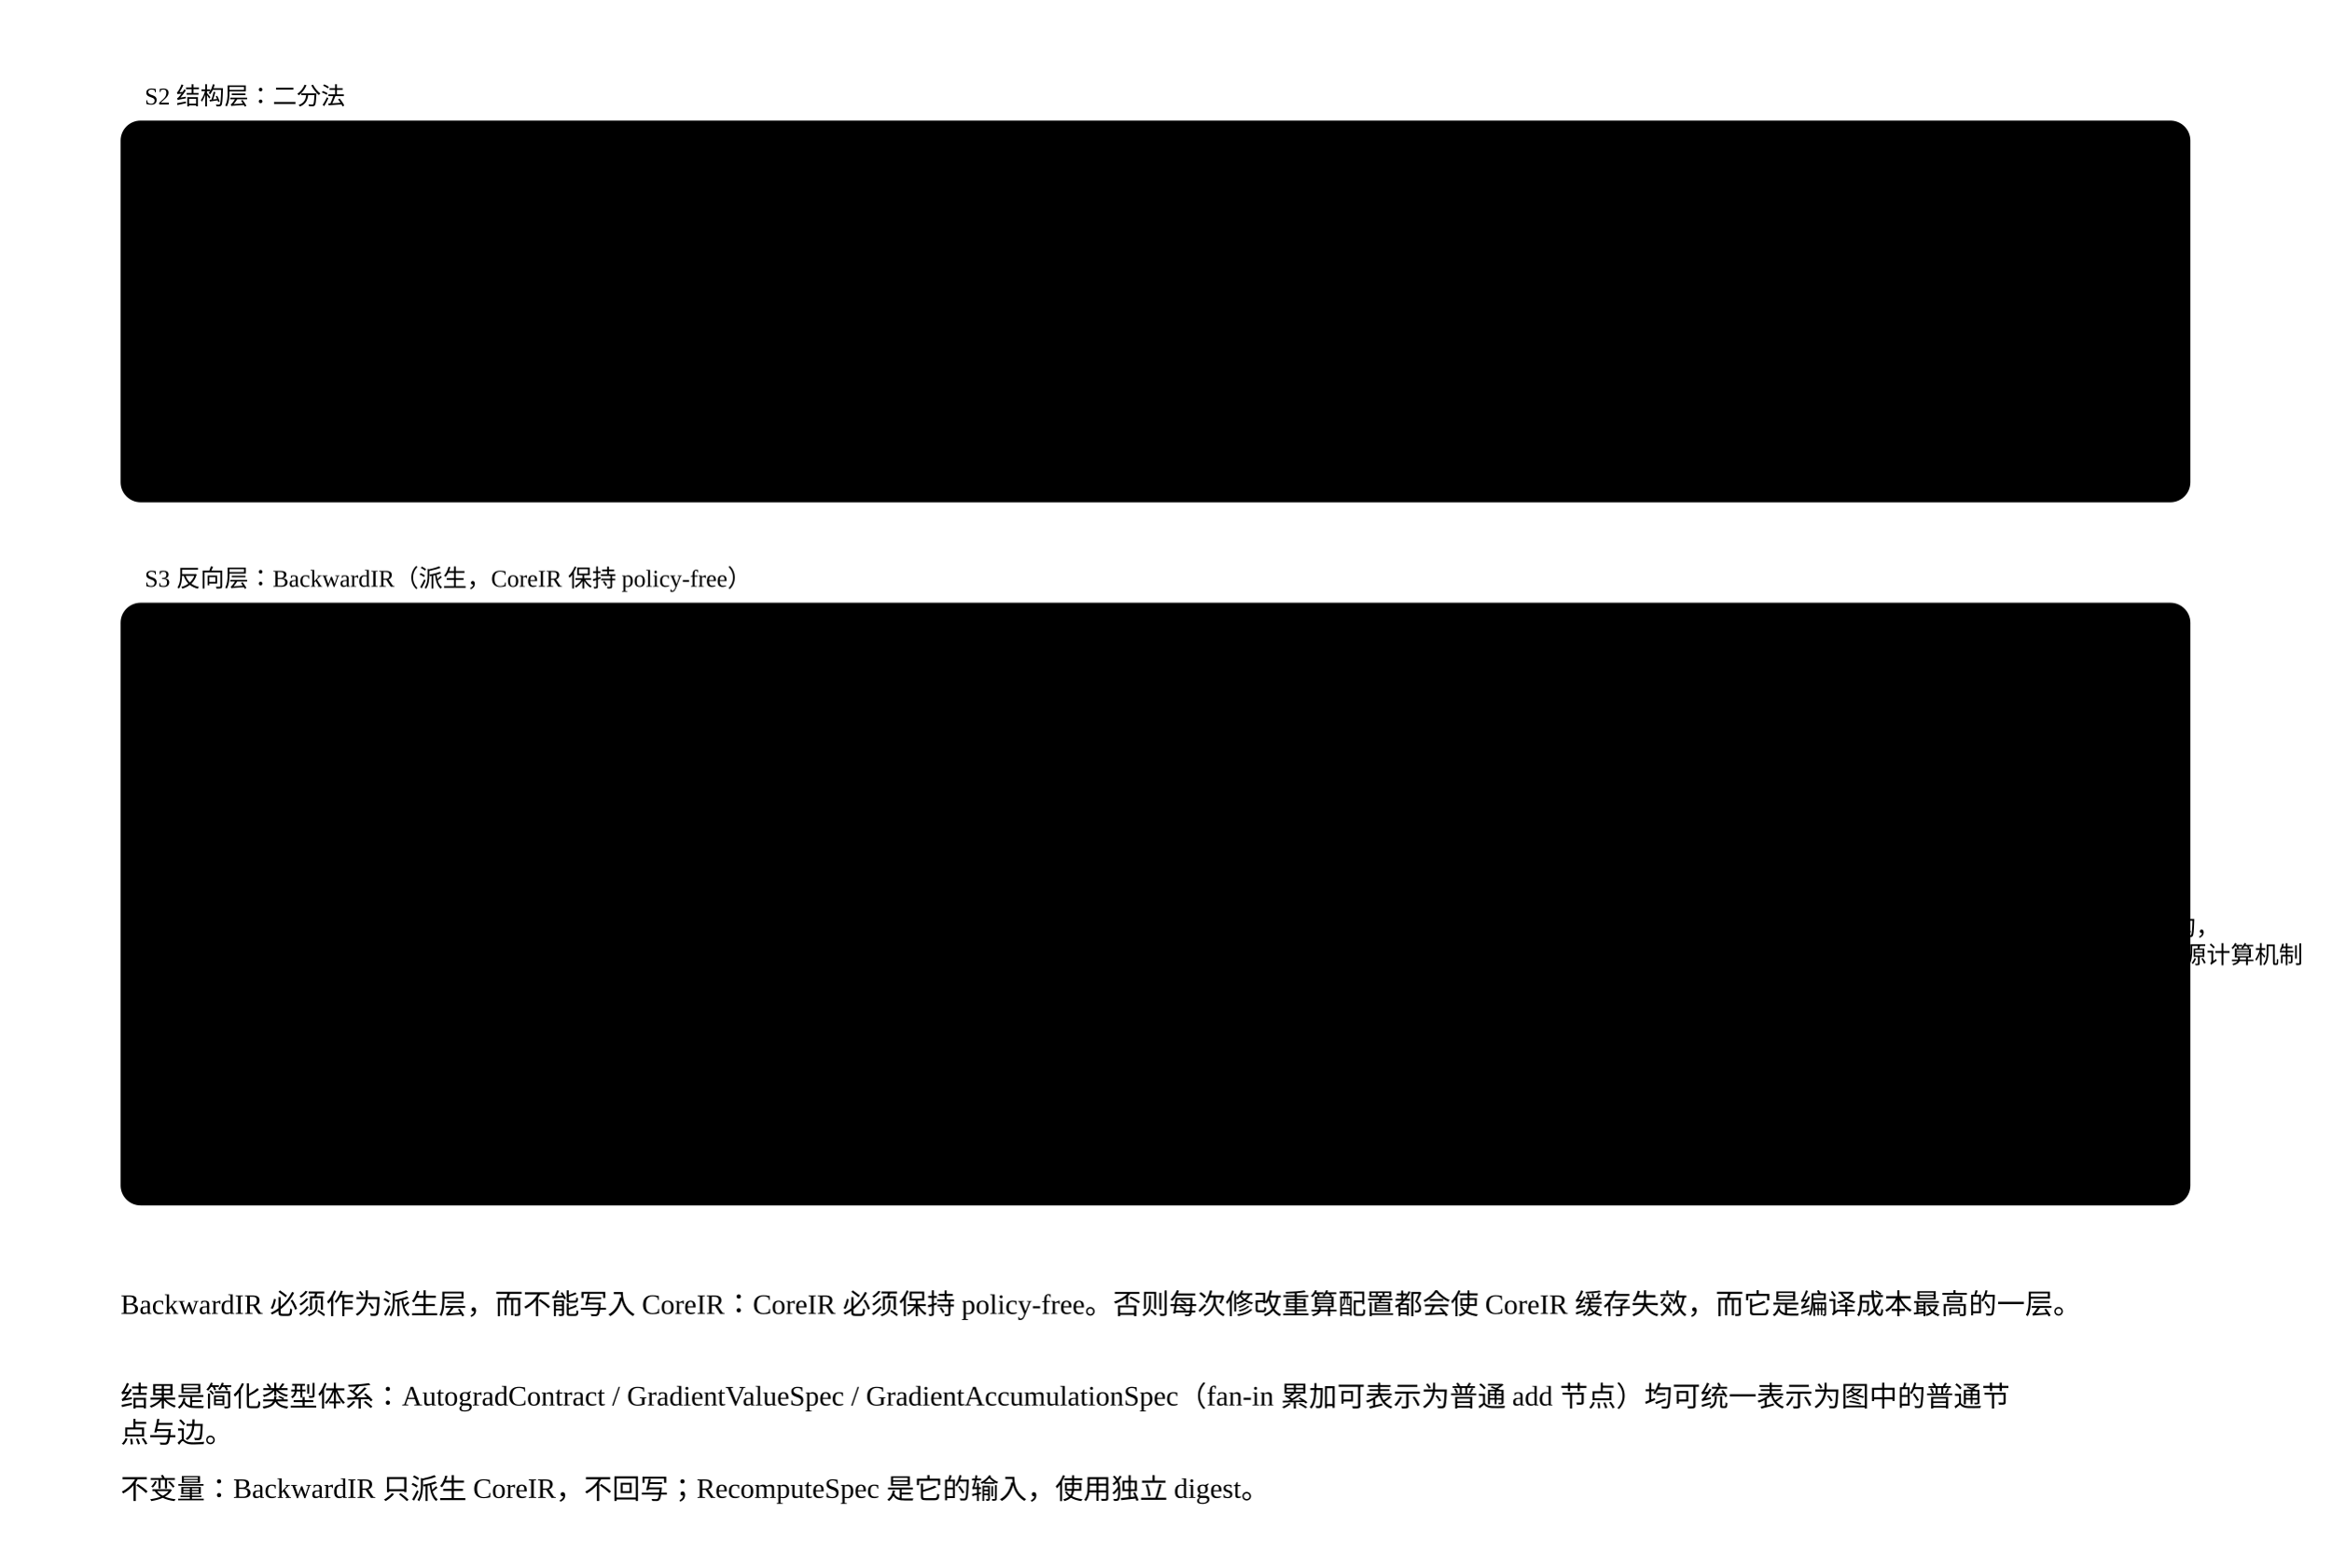
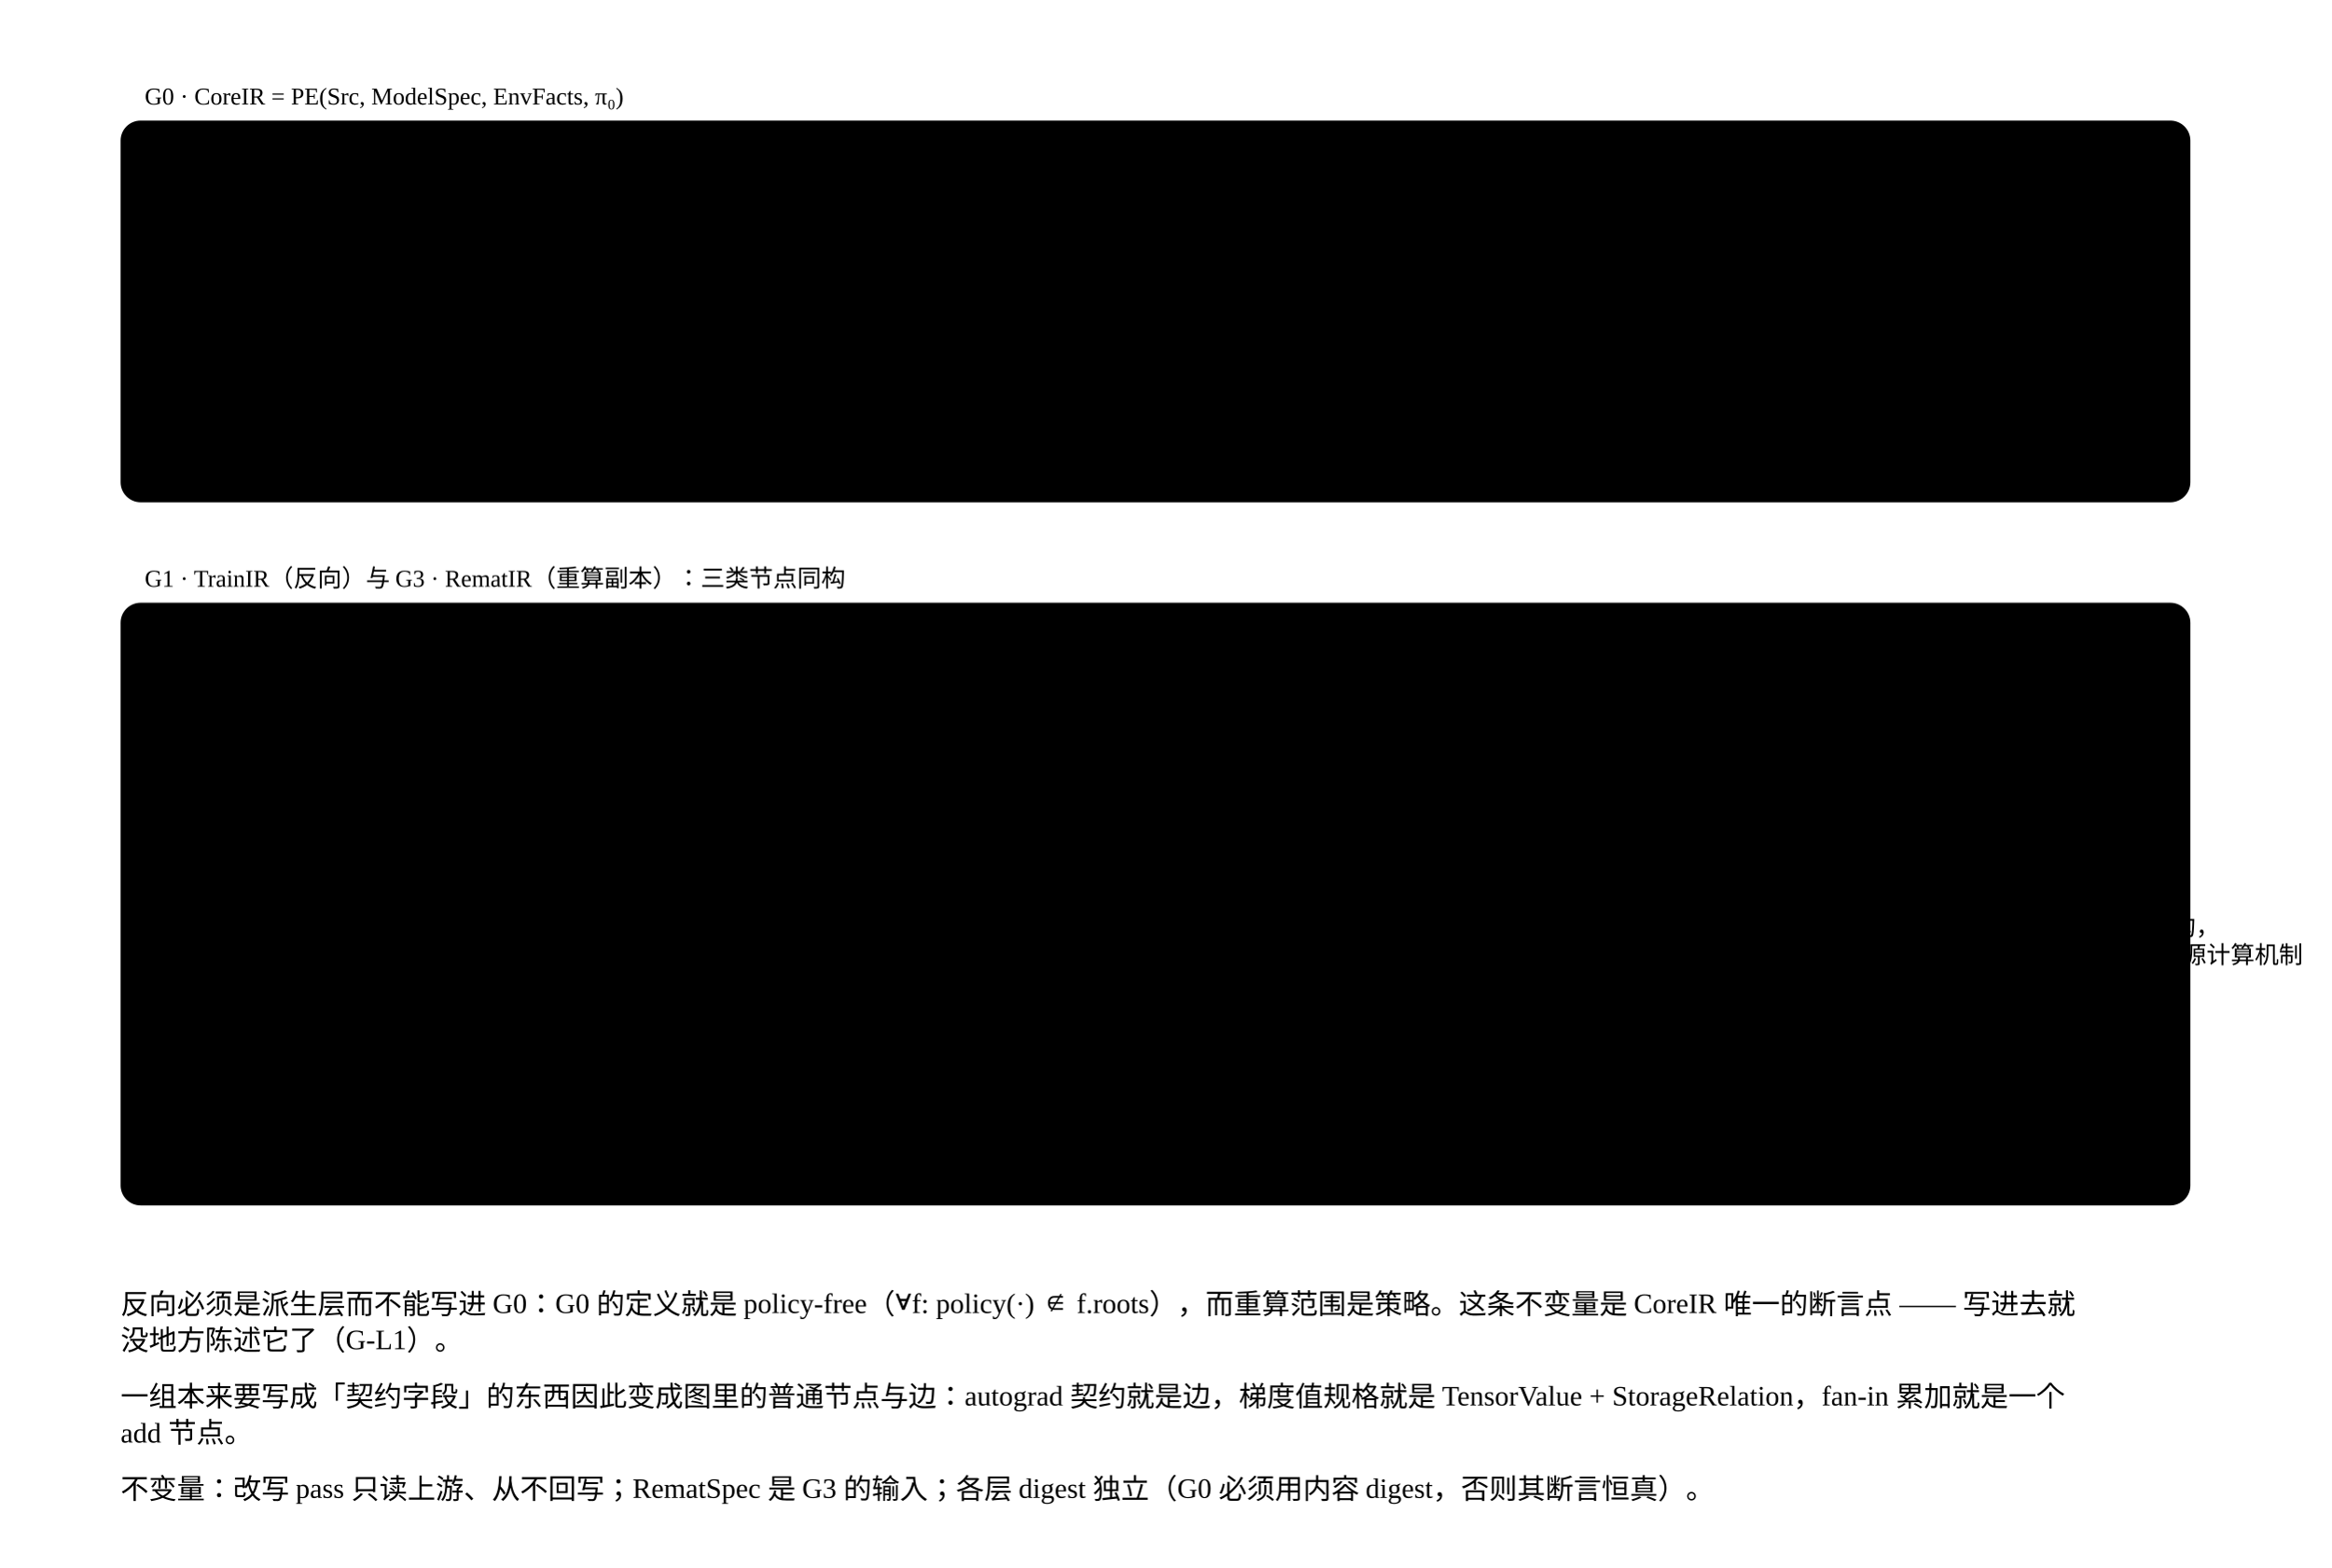
- <svg xmlns="http://www.w3.org/2000/svg" class="dg" viewBox="0 0 1160 780" role="img" aria-label="结构层与反向层">
+ <svg xmlns="http://www.w3.org/2000/svg" class="dg" viewBox="0 0 1160 780" role="img" aria-label="G0 CoreIR 与 G1 TrainIR：源码给结构，注册域给语义">
  <defs>
    <marker id="ah" viewBox="0 0 10 10" refX="9" refY="5" markerWidth="7" markerHeight="7" orient="auto-start-reverse">
      <path d="M0,0 L10,5 L0,10 z" class="dg-ah" />
    </marker>
  </defs>
  <rect class="dg-frame" x="60" y="60" width="1030" height="190" rx="10" />
-   <text class="dg-ftitle t-ir" x="72" y="52">S2 结构层：二分法</text>
+   <text class="dg-ftitle t-ir" x="72" y="52">G0 · CoreIR = PE(Src, ModelSpec, EnvFacts, π₀)</text>
  <rect class="dg-box b-input" x="90" y="100" width="240" height="48" rx="8" />
-   <text class="dg-blabel t-input" x="210.0" y="121.5" font-size="15">SourceFrontend</text>
-   <text class="dg-bsub dg-mono t-input" x="210.0" y="136.5" font-size="12">AST 内联可展开调用</text>
+   <text class="dg-blabel t-input" x="210.0" y="121.5" font-size="15">PE · 偏特化</text>
+   <text class="dg-bsub dg-mono t-input" x="210.0" y="136.5" font-size="12">在 π₀ 处内联并折叠 guard</text>
  <rect class="dg-box b-input" x="90" y="172" width="240" height="48" rx="8" />
-   <text class="dg-blabel dg-mono t-input" x="210.0" y="193.5" font-size="15">DraftGraph</text>
+   <text class="dg-blabel dg-mono t-input" x="210.0" y="193.5" font-size="15">π₀ 残差</text>
  <text class="dg-bsub dg-mono t-input" x="210.0" y="208.5" font-size="12">symbol / 数据流 / attrs 字面值</text>
  <rect class="dg-box b-sem" x="430" y="136" width="240" height="48" rx="8" />
  <text class="dg-blabel t-sem" x="550.0" y="164.5" font-size="15">SemanticResolver</text>
  <rect class="dg-box b-ir" x="430" y="68" width="240" height="40" rx="8" />
  <text class="dg-blabel dg-mono t-ir" x="550.0" y="85.5" font-size="15">TypedRegistrySnapshot</text>
  <text class="dg-bsub dg-mono t-ir" x="550.0" y="100.5" font-size="12">(输入shape, attrs) → 语义</text>
  <rect class="dg-box b-ir" x="780" y="136" width="280" height="60" rx="8" />
  <text class="dg-blabel dg-mono t-ir" x="920.0" y="163.5" font-size="15">CoreIR</text>
  <text class="dg-bsub dg-mono t-ir" x="920.0" y="178.5" font-size="12">OpInstance / TensorValue / Storage</text>
  <polyline class="dg-arrow a-note" points="210,148 210,168" marker-end="url(#ah)" />
  <polyline class="dg-arrow a-note" points="330,196 426,170" marker-end="url(#ah)" />
  <polyline class="dg-arrow a-ir" points="550,108 550,132" marker-end="url(#ah)" />
  <polyline class="dg-arrow a-note" points="670,160 776,160" marker-end="url(#ah)" />
  <text class="dg-note t-note" x="90" y="246" text-anchor="start" font-size="13">源码仅提供三类信息：符号、数据流、attrs 字面值。注册表提供完整语义。两者不重叠，因此结构上不会出现「两个真相源」。</text>
  <rect class="dg-frame" x="60" y="300" width="1030" height="300" rx="10" />
-   <text class="dg-ftitle t-derived" x="72" y="292">S3 反向层：BackwardIR（派生，CoreIR 保持 policy-free）</text>
+   <text class="dg-ftitle t-derived" x="72" y="292">G1 · TrainIR（反向）与 G3 · RematIR（重算副本）：三类节点同构</text>
  <rect class="dg-box b-ir" x="100" y="352" width="120" height="42" rx="8" />
  <text class="dg-blabel dg-mono t-ir" x="160.0" y="377.5" font-size="15">op1</text>
  <rect class="dg-box b-ir" x="260" y="352" width="120" height="42" rx="8" />
  <text class="dg-blabel dg-mono t-ir" x="320.0" y="377.5" font-size="15">op2</text>
  <rect class="dg-box b-ir" x="420" y="352" width="120" height="42" rx="8" />
  <text class="dg-blabel dg-mono t-ir" x="480.0" y="377.5" font-size="15">op3</text>
  <polyline class="dg-arrow a-ir" points="220,373 256,373" marker-end="url(#ah)" />
  <polyline class="dg-arrow a-ir" points="380,373 416,373" marker-end="url(#ah)" />
  <text class="dg-note t-ir" x="100" y="334" text-anchor="start" font-size="13">CoreIR 前向</text>
  <rect class="dg-box b-derived" x="100" y="480" width="120" height="42" rx="8" />
  <text class="dg-blabel dg-mono t-derived" x="160.0" y="505.5" font-size="15">op1′</text>
  <rect class="dg-box b-derived" x="260" y="480" width="120" height="42" rx="8" />
  <text class="dg-blabel dg-mono t-derived" x="320.0" y="505.5" font-size="15">op2′</text>
  <rect class="dg-box b-plan" x="420" y="480" width="150" height="42" rx="8" />
  <text class="dg-blabel dg-mono t-plan" x="495.0" y="498.5" font-size="15">op2ʳ</text>
-   <text class="dg-bsub dg-mono t-plan" x="495.0" y="513.5" font-size="12">phase=recompute</text>
+   <text class="dg-bsub dg-mono t-plan" x="495.0" y="513.5" font-size="12">stage_role=remat</text>
  <rect class="dg-box b-derived" x="610" y="480" width="120" height="42" rx="8" />
  <text class="dg-blabel dg-mono t-derived" x="670.0" y="505.5" font-size="15">op3′</text>
  <polyline class="dg-arrow a-derived" points="610,501 574,501" marker-end="url(#ah)" />
  <polyline class="dg-arrow a-derived" points="420,501 384,501" marker-end="url(#ah)" />
  <polyline class="dg-arrow a-derived" points="260,501 224,501" marker-end="url(#ah)" />
-   <text class="dg-note t-derived" x="100" y="552" text-anchor="start" font-size="13">BackwardIR 反向（右→左）</text>
+   <text class="dg-note t-derived" x="100" y="552" text-anchor="start" font-size="13">TrainIR 反向（右→左）</text>
  <polyline class="dg-arrow a-plan dg-dash" points="320,394 320,442 495,442 495,476" marker-end="url(#ah)" />
  <text class="dg-alabel t-plan" x="415.5" y="432.5">复制</text>
  <rect class="dg-box b-ir" x="790" y="396" width="280" height="128" rx="8" />
  <text class="dg-blabel t-ir" x="930.0" y="450.5" font-size="15">统一节点类型</text>
  <text class="dg-bsub dg-mono t-ir" x="930.0" y="465.5" font-size="12">前向 / 反向 / 重算三类节点同构，</text>
  <text class="dg-bsub dg-mono t-ir" x="930.0" y="479.5" font-size="12">共用同一套形状·类型·布局·资源计算机制</text>
  <text class="dg-note t-plan" x="610" y="552" text-anchor="start" font-size="13">重算节点 = 前向 op2 的副本：同 SemanticId、新 NodeId、origin 回指。插在该区</text>
  <text class="dg-note t-plan" x="610" y="569" text-anchor="start" font-size="13">域反向节点之前。</text>
-   <text class="dg-note t-note" x="60" y="654" text-anchor="start" font-size="14">BackwardIR 必须作为派生层，而不能写入 CoreIR：CoreIR 必须保持 policy-free。否则每次修改重算配置都会使 CoreIR 缓存失效，而它是编译成本最高的一层。</text>
-   <text class="dg-note t-note" x="60" y="700" text-anchor="start" font-size="14">结果是简化类型体系：AutogradContract / GradientValueSpec / GradientAccumulationSpec（fan-in 累加可表示为普通 add 节点）均可统一表示为图中的普通节</text>
-   <text class="dg-note t-note" x="60" y="718" text-anchor="start" font-size="14">点与边。</text>
-   <text class="dg-note t-note" x="60" y="746" text-anchor="start" font-size="14">不变量：BackwardIR 只派生 CoreIR，不回写；RecomputeSpec 是它的输入，使用独立 digest。</text>
+   <text class="dg-note t-note" x="60" y="654" text-anchor="start" font-size="14">反向必须是派生层而不能写进 G0：G0 的定义就是 policy-free（∀f: policy(·) ∉ f.roots），而重算范围是策略。这条不变量是 CoreIR 唯一的断言点 —— 写进去就</text>
+   <text class="dg-note t-note" x="60" y="672" text-anchor="start" font-size="14">没地方陈述它了（G-L1）。</text>
+   <text class="dg-note t-note" x="60" y="700" text-anchor="start" font-size="14">一组本来要写成「契约字段」的东西因此变成图里的普通节点与边：autograd 契约就是边，梯度值规格就是 TensorValue + StorageRelation，fan-in 累加就是一个</text>
+   <text class="dg-note t-note" x="60" y="718" text-anchor="start" font-size="14">add 节点。</text>
+   <text class="dg-note t-note" x="60" y="746" text-anchor="start" font-size="14">不变量：改写 pass 只读上游、从不回写；RematSpec 是 G3 的输入；各层 digest 独立（G0 必须用内容 digest，否则其断言恒真）。</text>
</svg>
